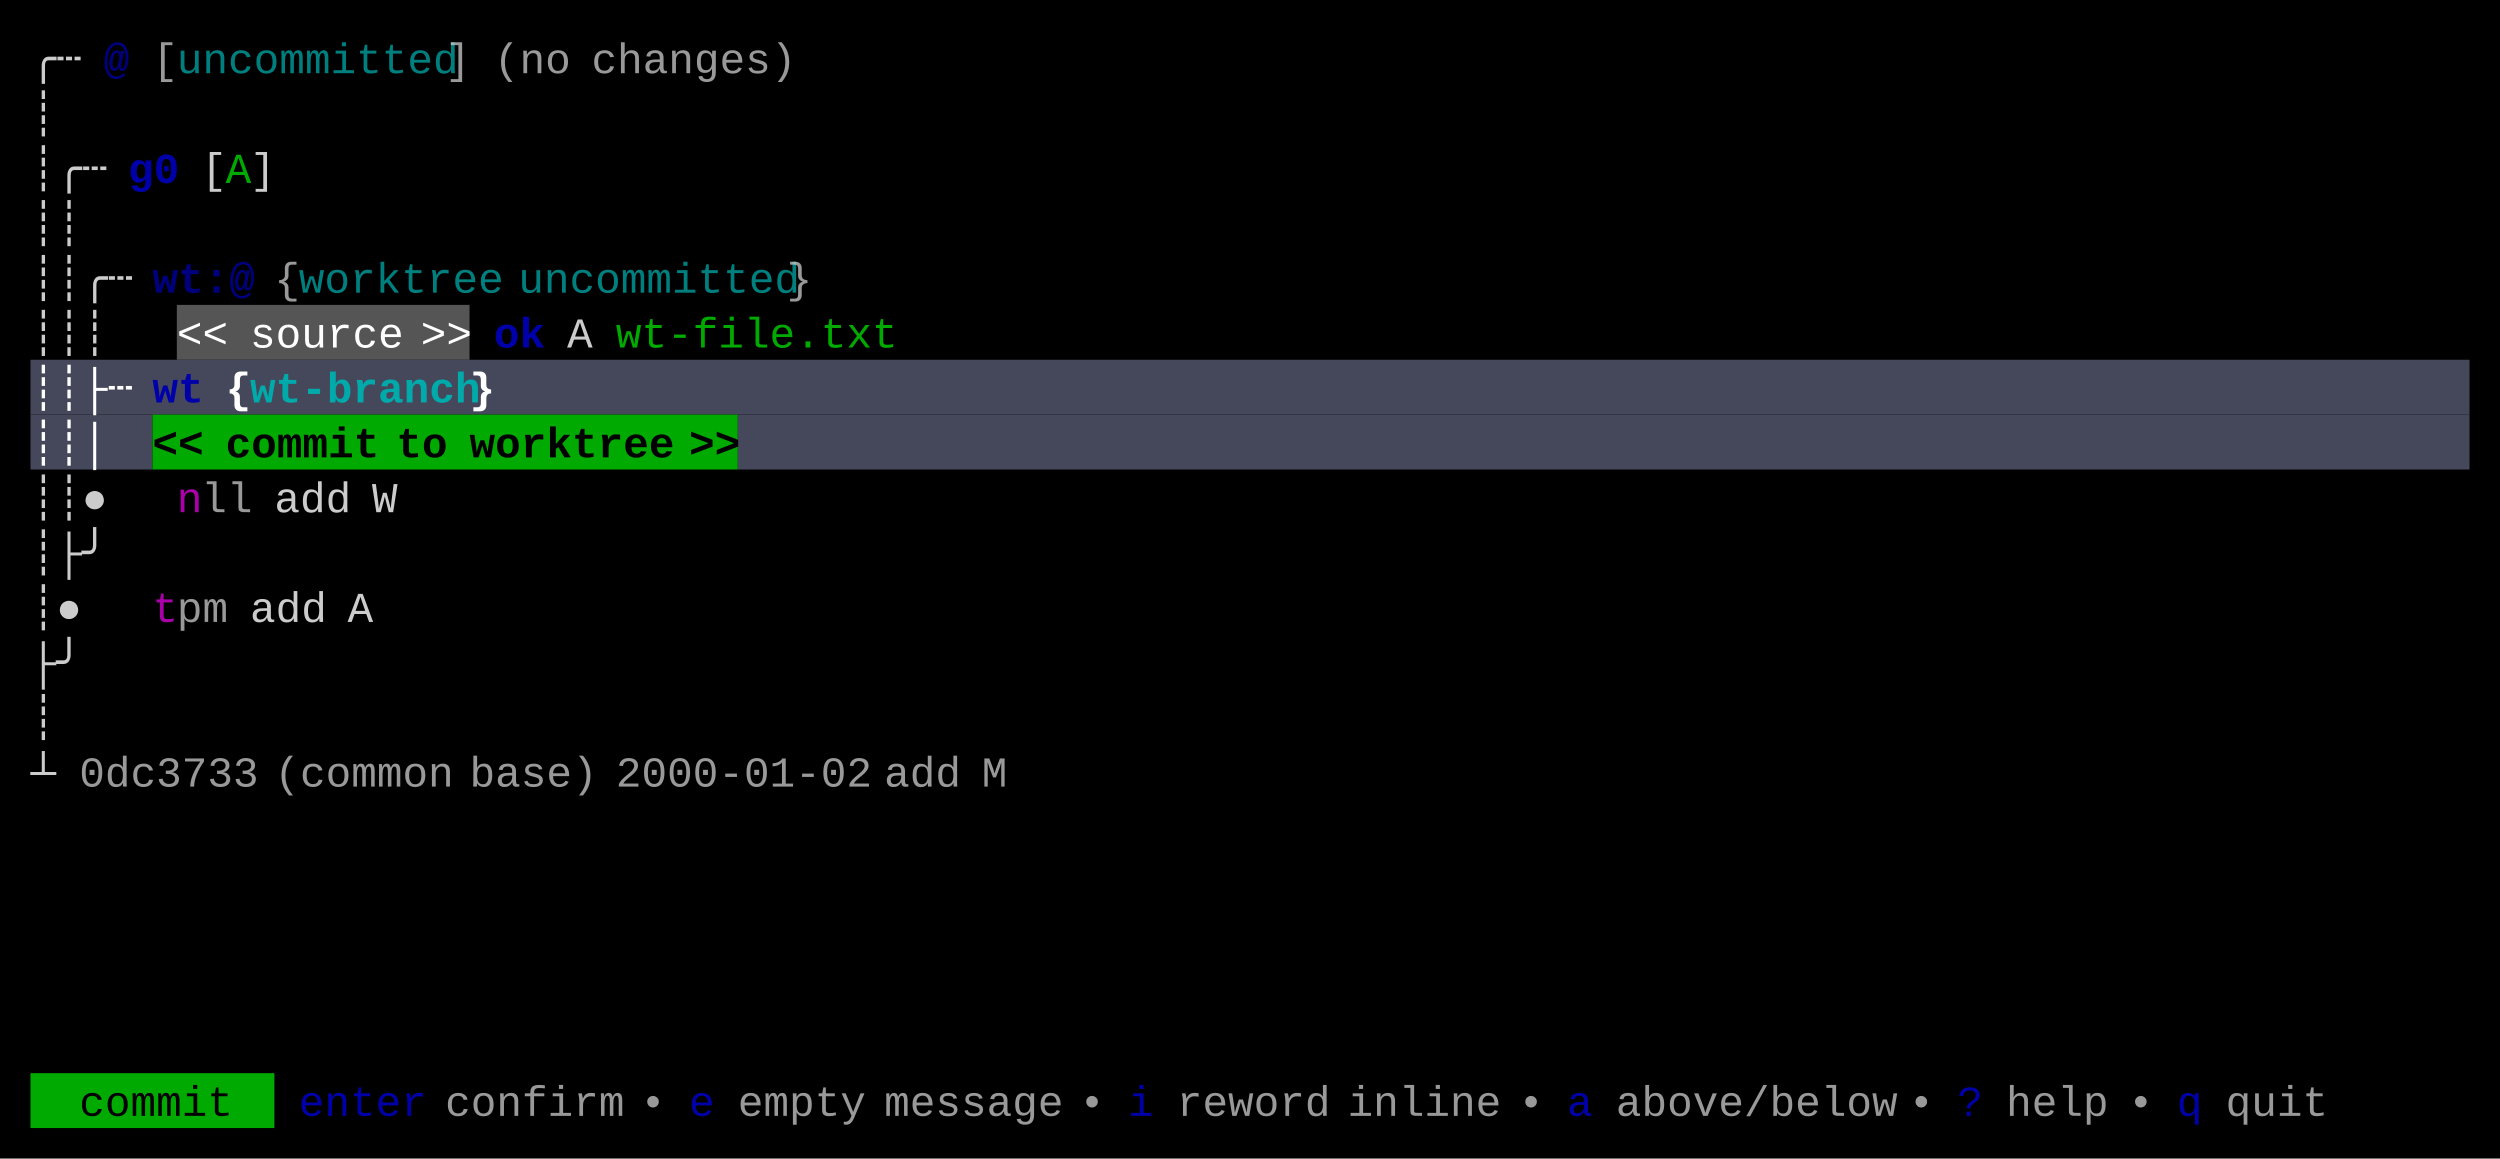
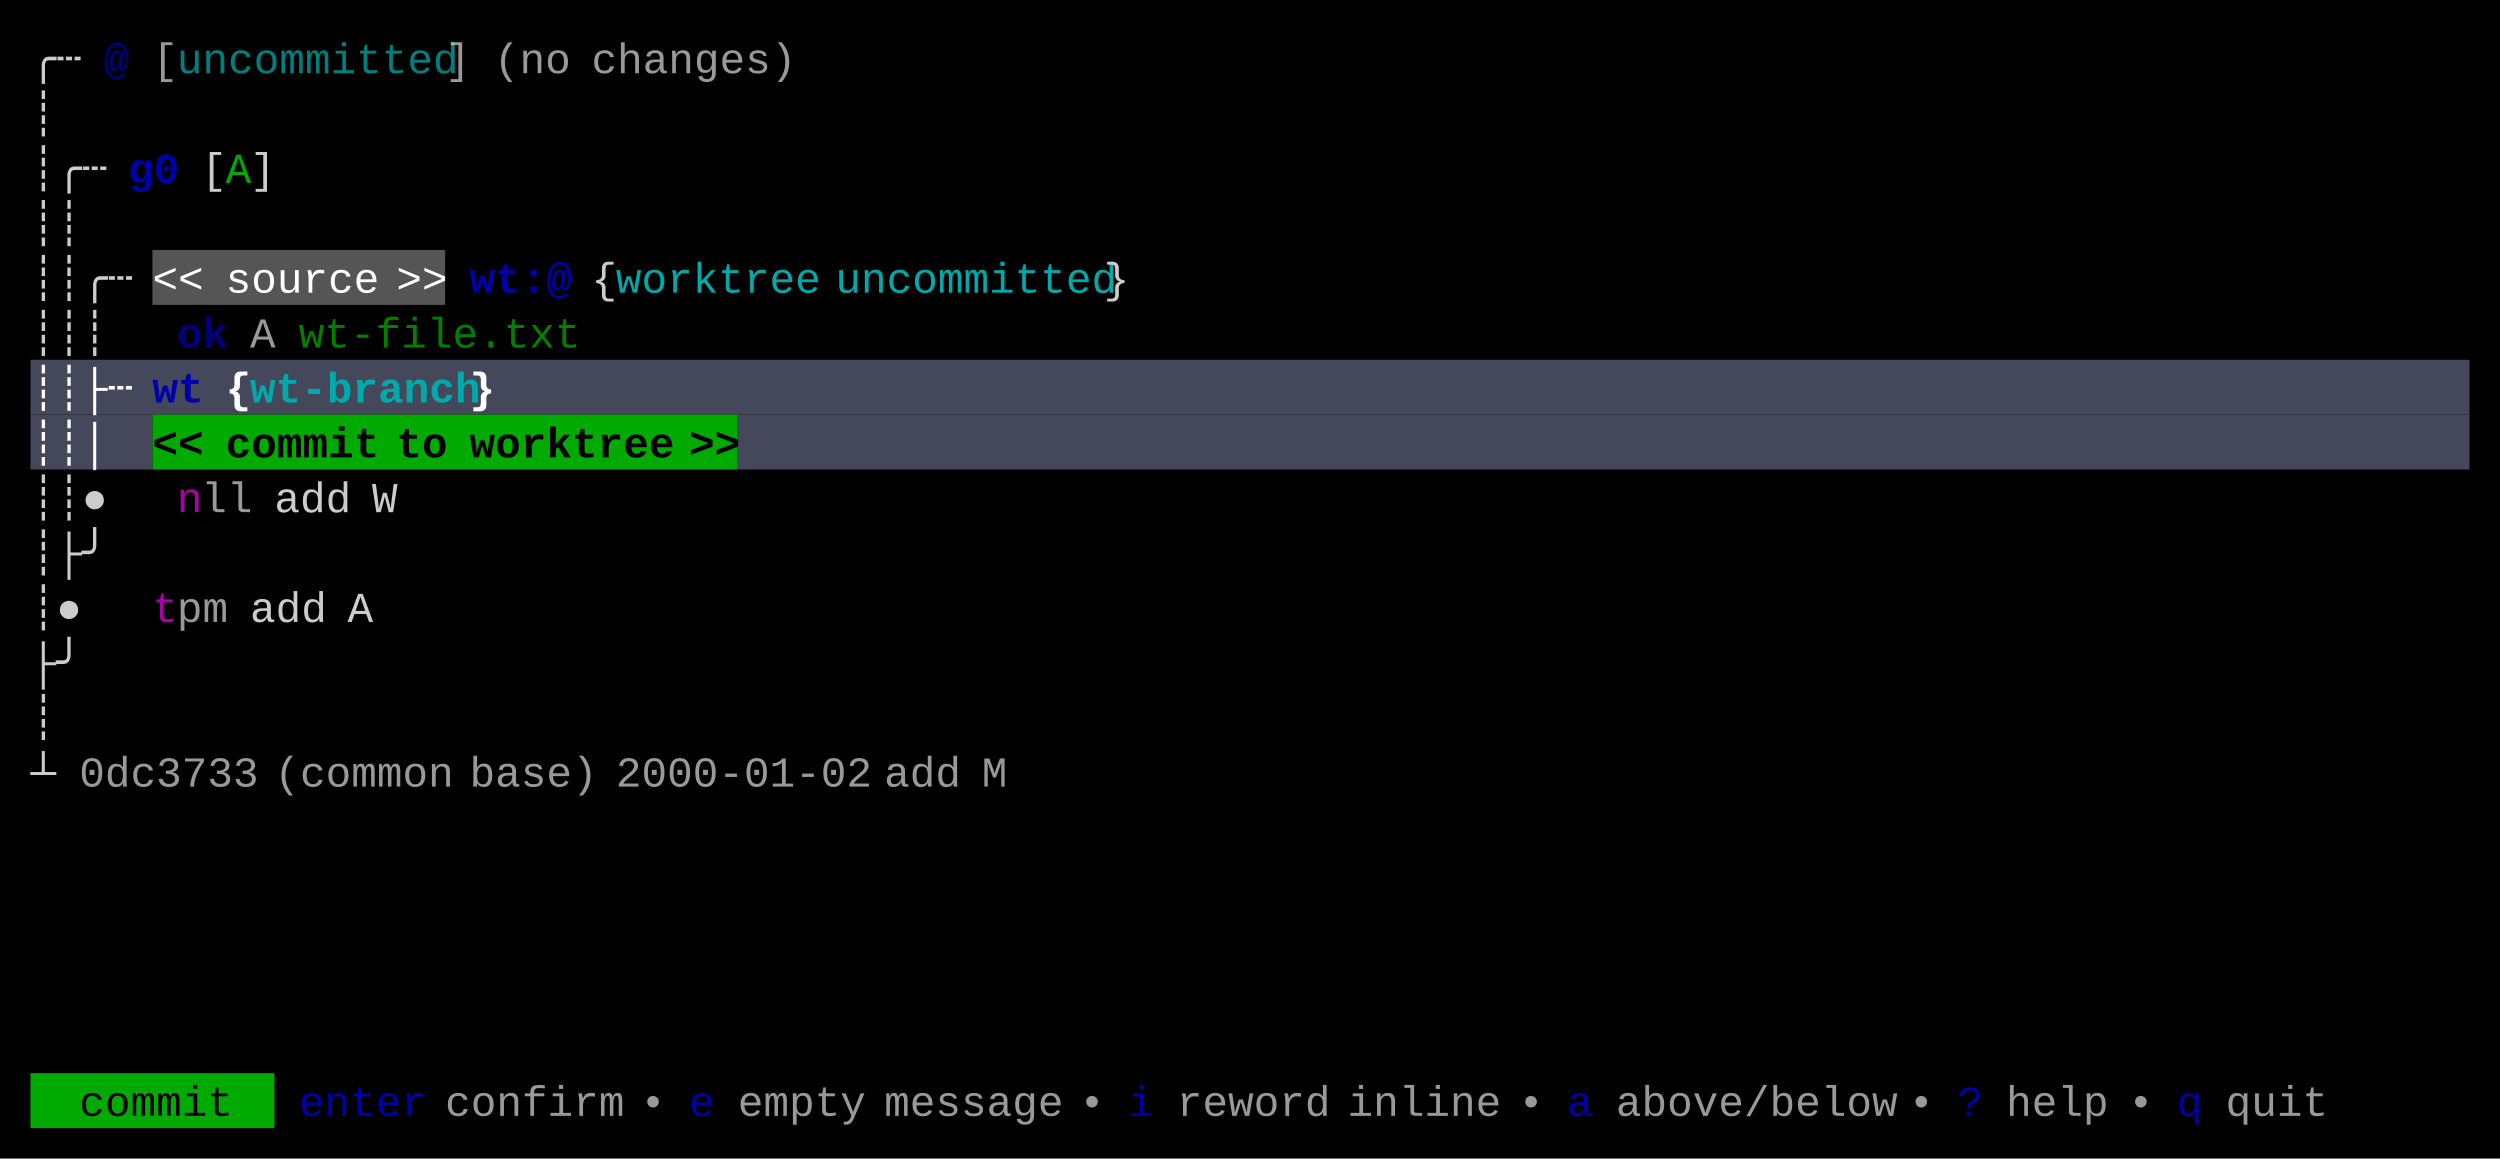
<svg xmlns="http://www.w3.org/2000/svg" width="820" height="380" viewBox="0 0 820 380">
  <rect x="0" y="0" width="820" height="380" fill="#000000" />
-   <rect x="58" y="100" width="96" height="18" fill="#555555" />
+   <rect x="50" y="82" width="96" height="18" fill="#555555" />
  <rect x="10" y="118" width="800" height="18" fill="#45475A" />
  <rect x="10" y="136" width="40" height="18" fill="#45475A" />
  <rect x="50" y="136" width="192" height="18" fill="#00AA00" />
  <rect x="242" y="136" width="568" height="18" fill="#45475A" />
  <rect x="10" y="352" width="80" height="18" fill="#00AA00" />
  <g font-family="Menlo, Monaco, 'Courier New', monospace" font-size="14" xml:space="preserve">
    <text x="10 18" y="24" style="fill:#CCCCCC;">╭┄</text>
    <text x="34" y="24" style="fill:#0000AA;font-weight:bold;opacity:0.75;">@</text>
    <text x="50" y="24" style="fill:#CCCCCC;opacity:0.75;">[</text>
    <text x="58 66 74 82 90 98 106 114 122 130 138" y="24" style="fill:#00AAAA;opacity:0.75;">uncommitted</text>
    <text x="146" y="24" style="fill:#CCCCCC;opacity:0.75;">]</text>
    <text x="162 170 178" y="24" style="fill:#CCCCCC;opacity:0.75;">(no</text>
    <text x="194 202 210 218 226 234 242 250" y="24" style="fill:#CCCCCC;opacity:0.75;">changes)</text>
    <text x="10" y="42" style="fill:#CCCCCC;">┊</text>
    <text x="10 18 26" y="60" style="fill:#CCCCCC;">┊╭┄</text>
    <text x="42 50" y="60" style="fill:#0000AA;font-weight:bold;">g0</text>
    <text x="66" y="60" style="fill:#CCCCCC;">[</text>
    <text x="74" y="60" style="fill:#00AA00;">A</text>
    <text x="82" y="60" style="fill:#CCCCCC;">]</text>
    <text x="10 18" y="78" style="fill:#CCCCCC;">┊┊</text>
    <text x="10 18 26 34" y="96" style="fill:#CCCCCC;">┊┊╭┄</text>
-     <text x="50 58 66 74" y="96" style="fill:#0000AA;font-weight:bold;opacity:0.75;">wt:@</text>
-     <text x="90" y="96" style="fill:#CCCCCC;opacity:0.75;">{</text>
-     <text x="98 106 114 122 130 138 146 154" y="96" style="fill:#00AAAA;opacity:0.75;">worktree</text>
-     <text x="170 178 186 194 202 210 218 226 234 242 250" y="96" style="fill:#00AAAA;opacity:0.75;">uncommitted</text>
-     <text x="258" y="96" style="fill:#CCCCCC;opacity:0.75;">}</text>
+     <text x="50 58" y="96" style="fill:#FFFFFF;">&lt;&lt;</text>
+     <text x="74 82 90 98 106 114" y="96" style="fill:#FFFFFF;">source</text>
+     <text x="130 138" y="96" style="fill:#FFFFFF;">&gt;&gt;</text>
+     <text x="154 162 170 178" y="96" style="fill:#0000AA;font-weight:bold;">wt:@</text>
+     <text x="194" y="96" style="fill:#CCCCCC;">{</text>
+     <text x="202 210 218 226 234 242 250 258" y="96" style="fill:#00AAAA;">worktree</text>
+     <text x="274 282 290 298 306 314 322 330 338 346 354" y="96" style="fill:#00AAAA;">uncommitted</text>
+     <text x="362" y="96" style="fill:#CCCCCC;">}</text>
    <text x="10 18 26" y="114" style="fill:#CCCCCC;">┊┊┊</text>
-     <text x="58 66" y="114" style="fill:#FFFFFF;">&lt;&lt;</text>
-     <text x="82 90 98 106 114 122" y="114" style="fill:#FFFFFF;">source</text>
-     <text x="138 146" y="114" style="fill:#FFFFFF;">&gt;&gt;</text>
-     <text x="162 170" y="114" style="fill:#0000AA;font-weight:bold;">ok</text>
-     <text x="186" y="114" style="fill:#CCCCCC;">A</text>
-     <text x="202 210 218 226 234 242 250 258 266 274 282" y="114" style="fill:#00AA00;">wt-file.txt</text>
+     <text x="58 66" y="114" style="fill:#0000AA;font-weight:bold;opacity:0.75;">ok</text>
+     <text x="82" y="114" style="fill:#CCCCCC;opacity:0.75;">A</text>
+     <text x="98 106 114 122 130 138 146 154 162 170 178" y="114" style="fill:#00AA00;opacity:0.75;">wt-file.txt</text>
    <text x="10 18 26 34" y="132" style="fill:#FFFFFF;font-weight:bold;">┊┊├┄</text>
    <text x="50 58" y="132" style="fill:#0000AA;font-weight:bold;">wt</text>
    <text x="74" y="132" style="fill:#FFFFFF;font-weight:bold;">{</text>
    <text x="82 90 98 106 114 122 130 138 146" y="132" style="fill:#00AAAA;font-weight:bold;">wt-branch</text>
    <text x="154" y="132" style="fill:#FFFFFF;font-weight:bold;">}</text>
    <text x="10 18 26" y="150" style="fill:#FFFFFF;font-weight:bold;">┊┊│</text>
    <text x="50 58" y="150" style="fill:#000000;font-weight:bold;">&lt;&lt;</text>
    <text x="74 82 90 98 106 114" y="150" style="fill:#000000;font-weight:bold;">commit</text>
    <text x="130 138" y="150" style="fill:#000000;font-weight:bold;">to</text>
    <text x="154 162 170 178 186 194 202 210" y="150" style="fill:#000000;font-weight:bold;">worktree</text>
    <text x="226 234" y="150" style="fill:#000000;font-weight:bold;">&gt;&gt;</text>
    <text x="10 18 26" y="168" style="fill:#CCCCCC;">┊┊●</text>
    <text x="58" y="168" style="fill:#AA00AA;">n</text>
    <text x="66 74" y="168" style="fill:#CCCCCC;opacity:0.75;">ll</text>
    <text x="90 98 106" y="168" style="fill:#CCCCCC;">add</text>
    <text x="122" y="168" style="fill:#CCCCCC;">W</text>
    <text x="10 18 26" y="186" style="fill:#CCCCCC;">┊├╯</text>
    <text x="10 18" y="204" style="fill:#CCCCCC;">┊●</text>
    <text x="50" y="204" style="fill:#AA00AA;">t</text>
    <text x="58 66" y="204" style="fill:#CCCCCC;opacity:0.75;">pm</text>
    <text x="82 90 98" y="204" style="fill:#CCCCCC;">add</text>
    <text x="114" y="204" style="fill:#CCCCCC;">A</text>
    <text x="10 18" y="222" style="fill:#CCCCCC;">├╯</text>
    <text x="10" y="240" style="fill:#CCCCCC;">┊</text>
    <text x="10" y="258" style="fill:#CCCCCC;">┴</text>
    <text x="26 34 42 50 58 66 74" y="258" style="fill:#CCCCCC;opacity:0.75;">0dc3733</text>
    <text x="90 98 106 114 122 130 138" y="258" style="fill:#CCCCCC;opacity:0.75;">(common</text>
    <text x="154 162 170 178 186" y="258" style="fill:#CCCCCC;opacity:0.75;">base)</text>
    <text x="202 210 218 226 234 242 250 258 266 274" y="258" style="fill:#CCCCCC;opacity:0.75;">2000-01-02</text>
    <text x="290 298 306" y="258" style="fill:#CCCCCC;opacity:0.75;">add</text>
    <text x="322" y="258" style="fill:#CCCCCC;opacity:0.75;">M</text>
    <text x="26 34 42 50 58 66" y="366" style="fill:#000000;">commit</text>
    <text x="98 106 114 122 130" y="366" style="fill:#0000AA;">enter</text>
    <text x="146 154 162 170 178 186 194" y="366" style="fill:#CCCCCC;opacity:0.75;">confirm</text>
    <text x="210" y="366" style="fill:#CCCCCC;opacity:0.75;">•</text>
    <text x="226" y="366" style="fill:#0000AA;">e</text>
    <text x="242 250 258 266 274" y="366" style="fill:#CCCCCC;opacity:0.75;">empty</text>
    <text x="290 298 306 314 322 330 338" y="366" style="fill:#CCCCCC;opacity:0.75;">message</text>
    <text x="354" y="366" style="fill:#CCCCCC;opacity:0.75;">•</text>
    <text x="370" y="366" style="fill:#0000AA;">i</text>
    <text x="386 394 402 410 418 426" y="366" style="fill:#CCCCCC;opacity:0.75;">reword</text>
    <text x="442 450 458 466 474 482" y="366" style="fill:#CCCCCC;opacity:0.75;">inline</text>
    <text x="498" y="366" style="fill:#CCCCCC;opacity:0.75;">•</text>
    <text x="514" y="366" style="fill:#0000AA;">a</text>
    <text x="530 538 546 554 562 570 578 586 594 602 610" y="366" style="fill:#CCCCCC;opacity:0.75;">above/below</text>
    <text x="626" y="366" style="fill:#CCCCCC;opacity:0.75;">•</text>
    <text x="642" y="366" style="fill:#0000AA;">?</text>
    <text x="658 666 674 682" y="366" style="fill:#CCCCCC;opacity:0.75;">help</text>
    <text x="698" y="366" style="fill:#CCCCCC;opacity:0.75;">•</text>
    <text x="714" y="366" style="fill:#0000AA;">q</text>
    <text x="730 738 746 754" y="366" style="fill:#CCCCCC;opacity:0.75;">quit</text>
  </g>
</svg>
